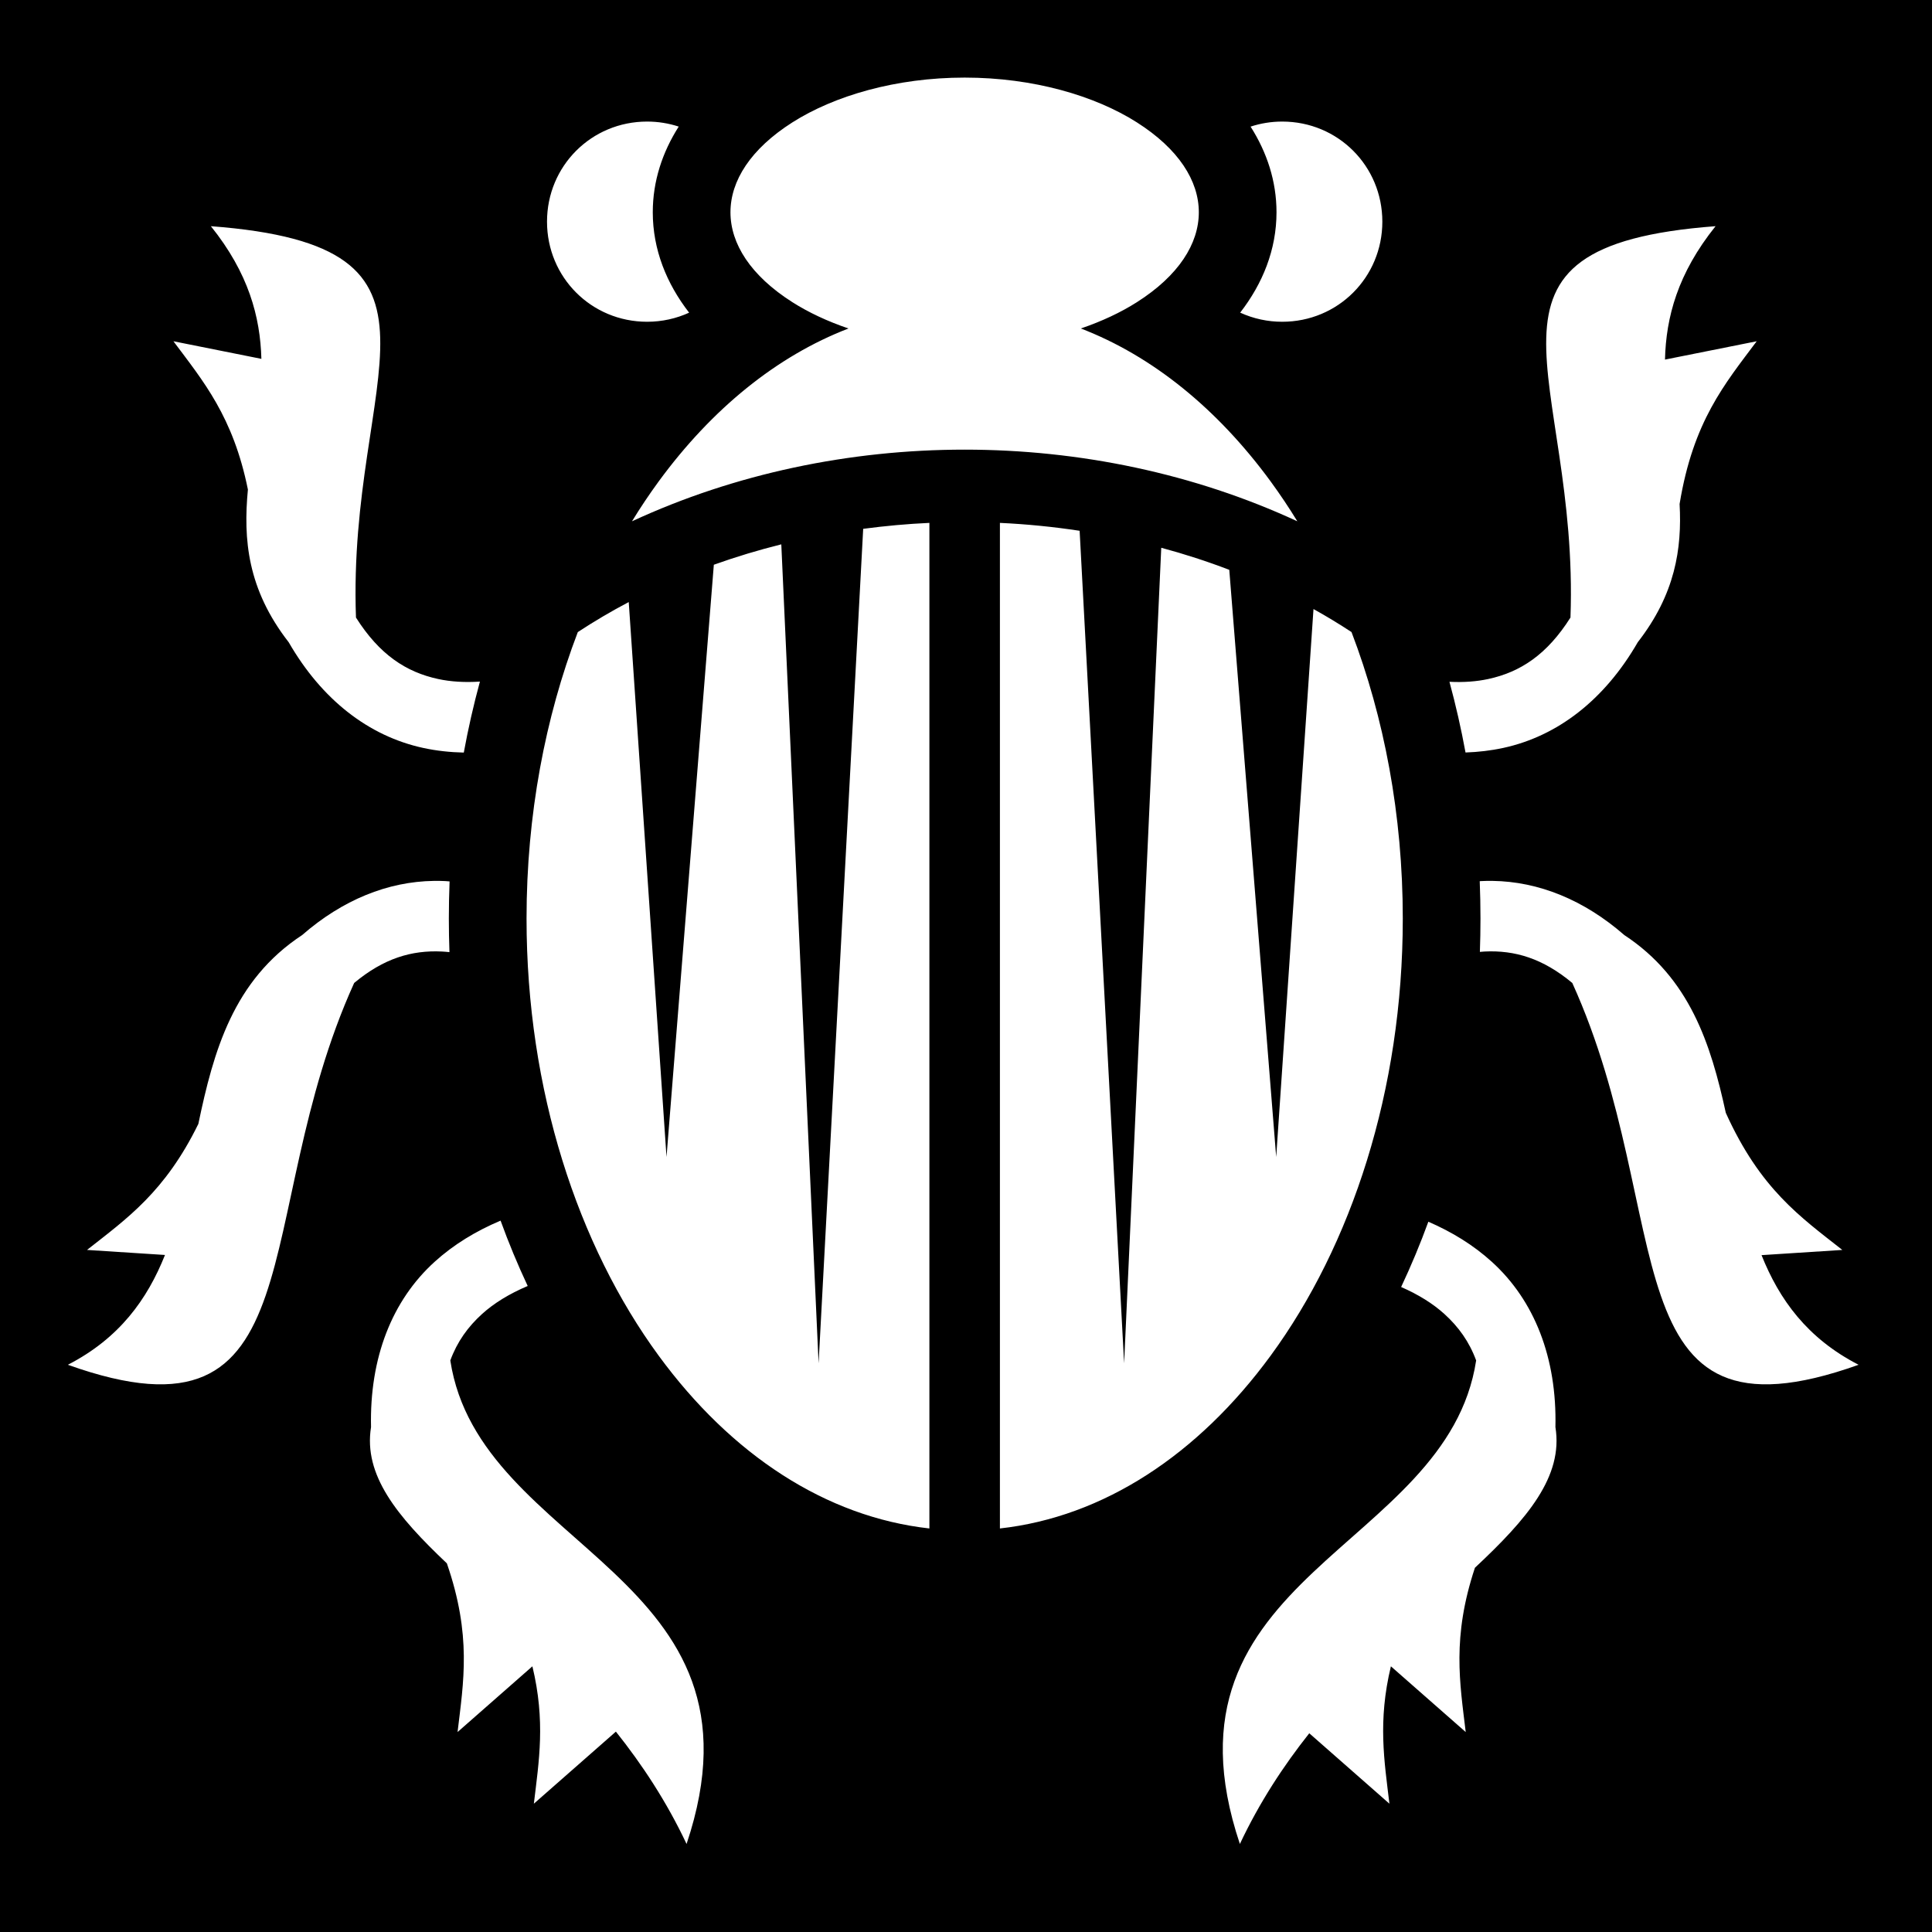
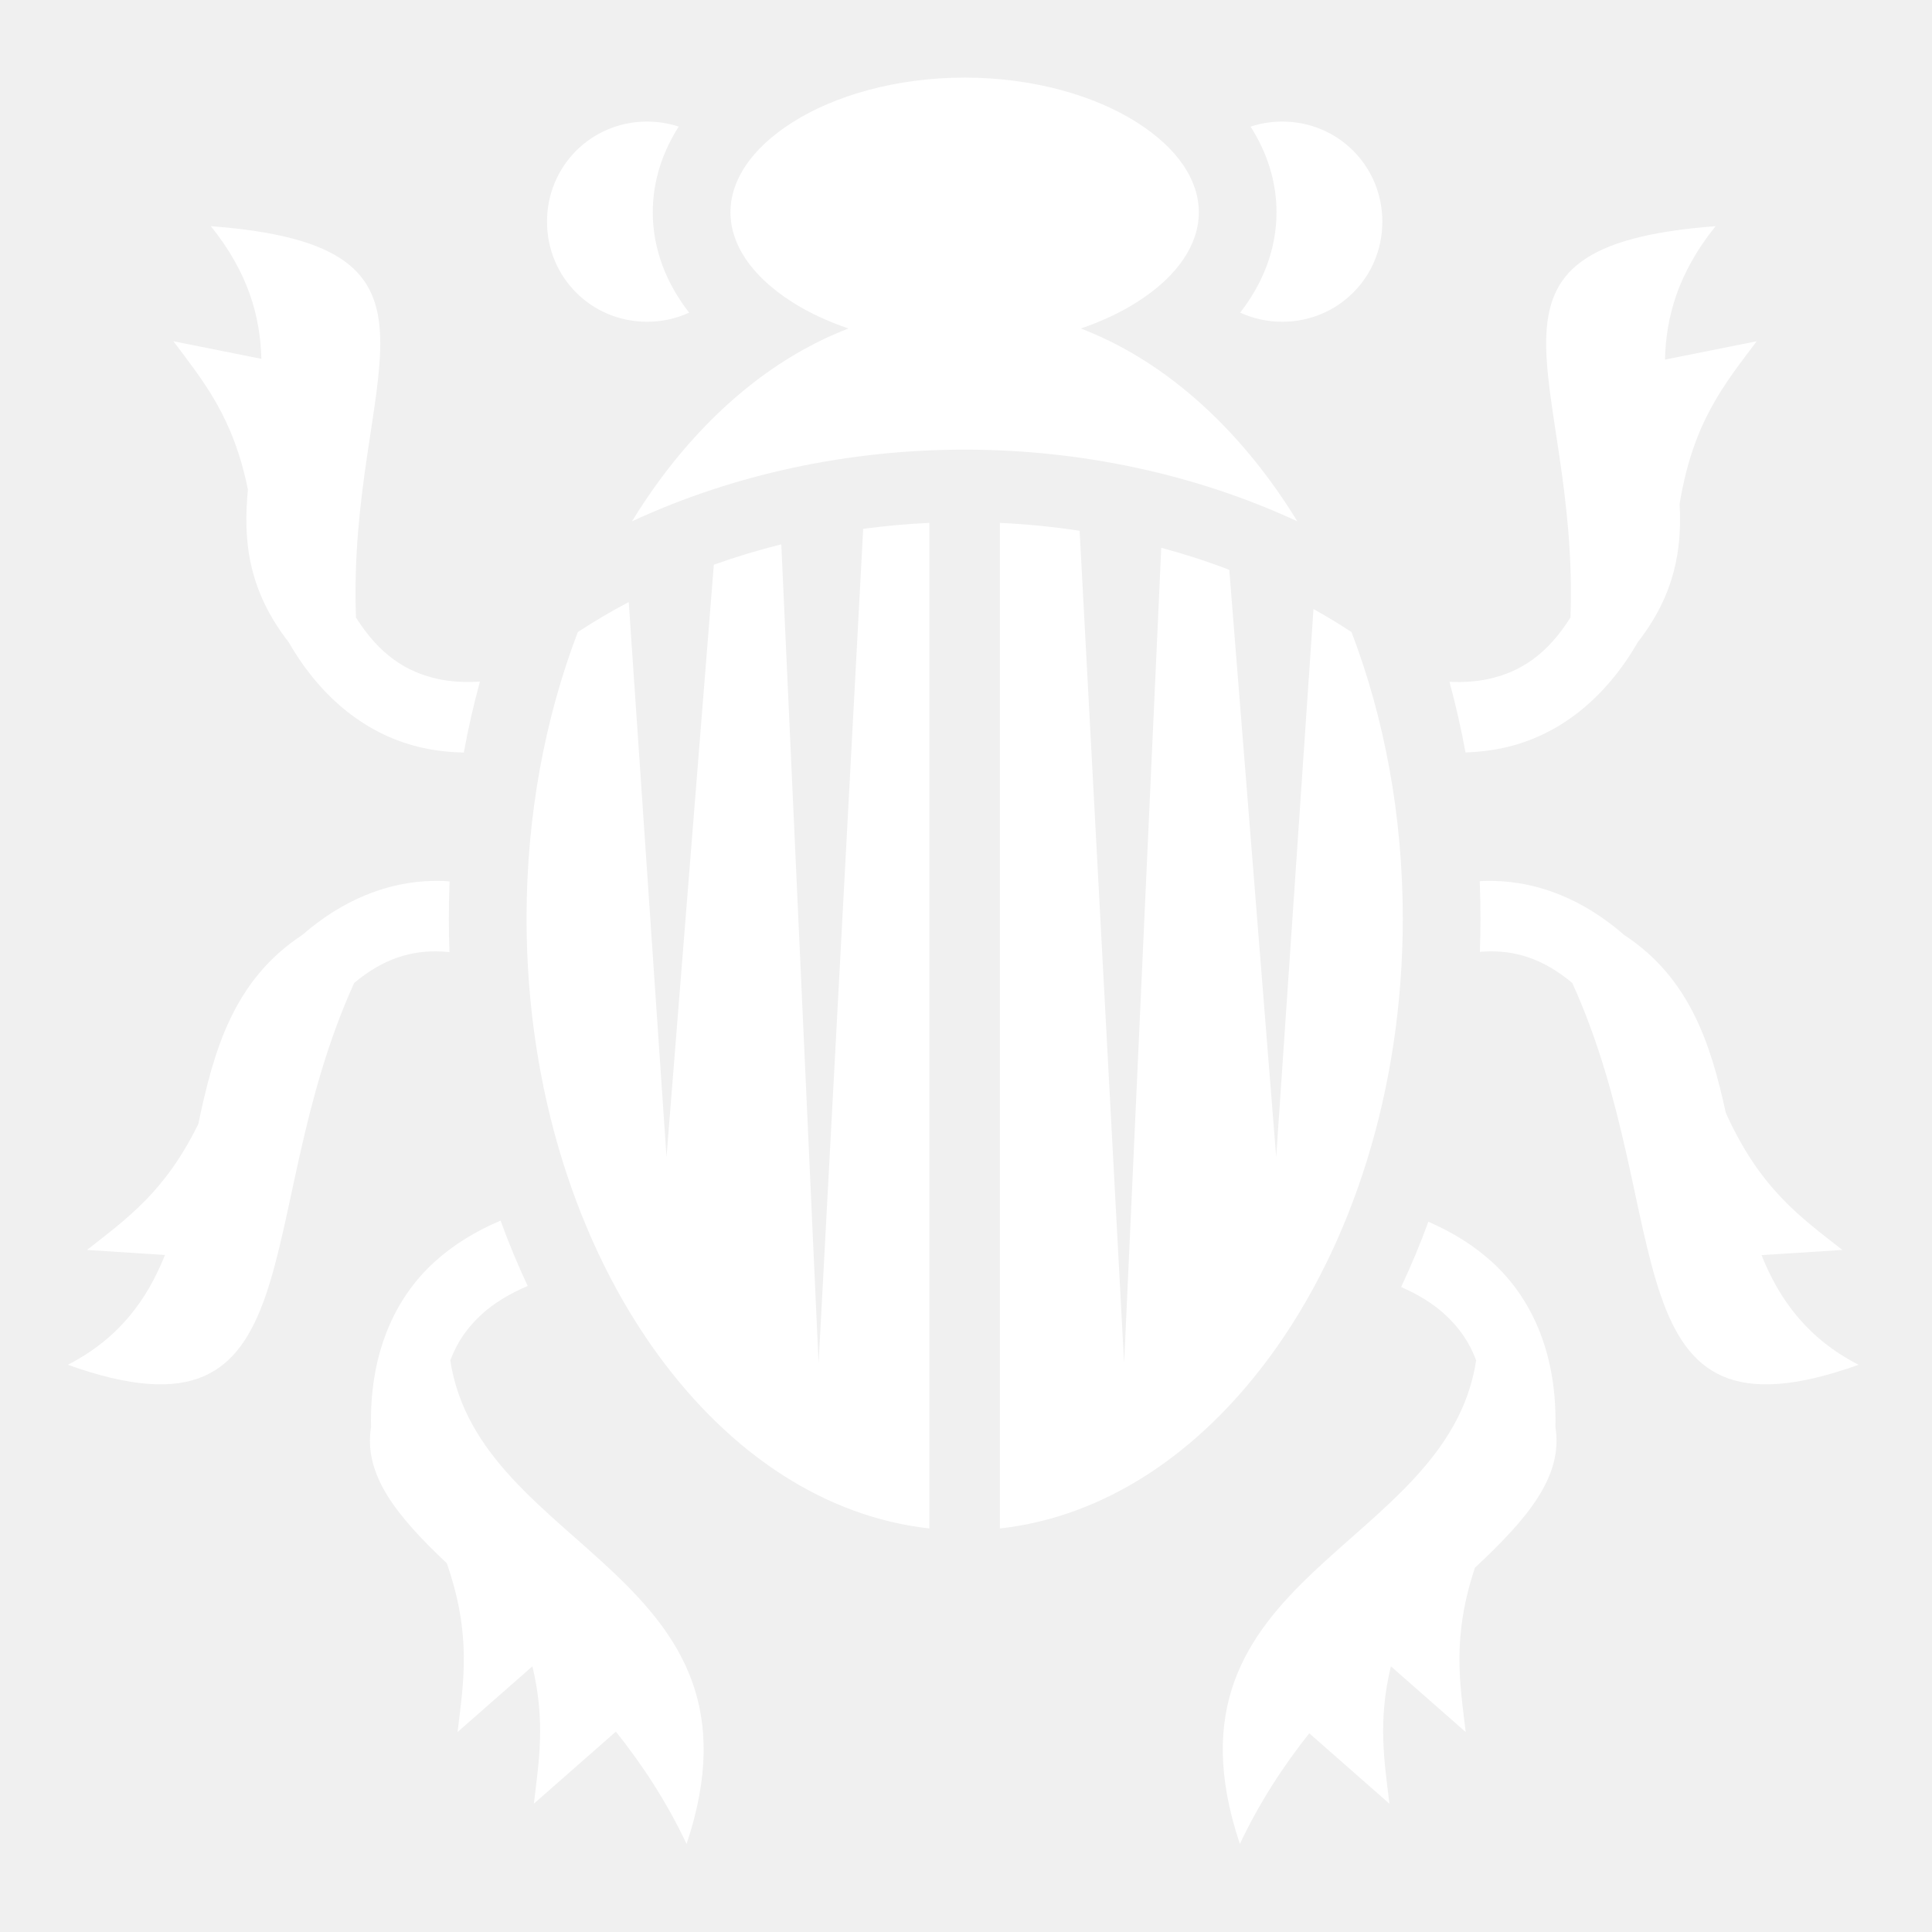
<svg xmlns="http://www.w3.org/2000/svg" viewBox="0 0 512 512">
-   <path d="M0 0h512v512H0z" />
  <path fill="#fff" d="M255.64 20.564c-18.21 0-34.547 4.813-45.64 11.864-11.093 7.05-16.42 15.507-16.42 23.83 0 8.322 5.327 16.78 16.42 23.83 4.246 2.7 9.266 5.064 14.86 6.963-18.992 7.308-36.196 21.29-50.29 40.516a154.84 154.84 0 0 0-7.086 10.58c27.327-12.653 57.74-18.988 88.16-18.988 30.42 0 60.834 6.335 88.16 18.987a154.81 154.81 0 0 0-7.083-10.58c-14.093-19.227-31.297-33.21-50.288-40.516 5.59-1.9 10.604-4.265 14.847-6.962 11.092-7.05 16.42-15.508 16.42-23.83s-5.328-16.78-16.42-23.83c-11.094-7.05-27.428-11.864-45.64-11.864zm-84.148 11.653c-14.76 0-26.527 11.767-26.527 26.527 0 14.76 11.766 26.526 26.527 26.526 3.988 0 7.755-.866 11.133-2.41-5.984-7.712-9.633-16.728-9.633-26.602 0-8.255 2.546-15.913 6.875-22.71a26.87 26.87 0 0 0-8.375-1.33zm168.317 0c-2.94 0-5.76.473-8.392 1.338 4.327 6.794 6.87 14.45 6.87 22.703 0 9.87-3.646 18.884-9.626 26.594a26.671 26.671 0 0 0 11.147 2.418c14.76 0 26.526-11.765 26.526-26.526 0-14.762-11.766-26.527-26.527-26.527zM55.882 59.94C65.88 72.384 68.966 83.954 69.27 95.1l-23.31-4.662c7.966 10.65 15.832 19.993 19.737 39.29-1.247 13.16-.16 26.382 10.813 40.477 8.774 15.227 21.212 24.887 35.668 28.01 3.516.76 7.097 1.144 10.732 1.225a228.89 228.89 0 0 1 4.274-18.813c-4.017.263-7.717.043-11.06-.68-8.51-1.838-15.56-6.452-21.786-16.29-2.374-64.74 32.304-98.368-38.455-103.714zm398.763 0c-70.758 5.347-36.08 38.974-38.455 103.716-6.223 9.837-13.275 14.45-21.784 16.29-3.13.675-6.564.923-10.285.736a229.042 229.042 0 0 1 4.257 18.736c3.375-.117 6.703-.498 9.975-1.205 14.458-3.123 26.9-12.787 35.675-28.02 9.903-12.724 11.736-24.736 11.082-36.634 3.598-21.938 11.958-31.793 20.435-43.124l-24.307 4.86c.274-11.205 3.352-22.84 13.408-35.355zM246.3 138.57c-5.874.268-11.73.802-17.546 1.575l-11.818 221.15-9.883-217.037a187.291 187.291 0 0 0-17.88 5.404l-12.54 156.96-10.01-147.07a162.25 162.25 0 0 0-13.498 7.958c-8.625 22.59-13.586 48.43-13.586 75.914 0 45.584 13.632 86.665 35.03 115.86 19.236 26.244 44.27 42.713 71.73 45.775V138.57zm18.688 0v266.49c27.463-3.062 52.496-19.53 71.733-45.777 21.4-29.194 35.032-70.275 35.032-115.86 0-27.484-4.96-53.327-13.588-75.92a161.491 161.491 0 0 0-10.076-6.1l-9.885 145.218-12.433-155.61c-5.88-2.25-11.9-4.2-18.026-5.848l-9.842 216.133-11.79-220.633a202.897 202.897 0 0 0-21.124-2.092zm-149.965 94.875c-12.267.165-24.27 5.045-34.945 14.352-18.264 12.002-23.48 30.757-27.514 50.053-8.83 18.03-18.94 25.084-29.502 33.394l20.663 1.334c-4.696 11.77-12.1 22.087-25.74 29.102 66.8 23.892 47.66-39.01 75.872-101.184 7.814-6.52 15.24-8.725 23.252-8.332.658.032 1.325.088 2 .162-.105-2.95-.16-5.918-.16-8.902 0-3.3.068-6.58.196-9.84-.374-.026-.746-.068-1.12-.086a47.789 47.789 0 0 0-3.003-.053zm280.483 0c-1-.013-2 .004-3.002.053-.12.006-.24.02-.36.027.128 3.28.198 6.578.198 9.9 0 2.962-.055 5.908-.158 8.837.413-.036.828-.078 1.236-.098 8.012-.393 15.44 1.813 23.254 8.334 28.212 62.173 9.072 125.074 75.87 101.182-13.623-7.005-21.023-17.304-25.72-29.055l21.412-1.38c-11.116-8.748-21.734-16.1-30.882-36.335-3.973-18.248-9.566-35.72-26.903-47.113-10.674-9.307-22.676-14.187-34.944-14.352zM132.658 323.48c-6.552 2.768-12.427 6.333-17.465 10.9-11.314 10.254-17.283 25.468-16.865 43.815-2.052 12.72 6.9 23.624 20.096 36.11 6.604 19.126 4.433 31.314 2.834 44.707l19.83-17.422c3.51 14.572 1.746 25.057.39 36.408l21.74-19.102c6.978 8.756 13.45 18.564 18.73 29.776 24.01-71.664-54.898-77.61-62.612-128.137 1.83-4.977 4.675-8.925 8.41-12.31 3.18-2.883 7.234-5.365 12.1-7.426a205.91 205.91 0 0 1-7.188-17.32zm245.87.288a206.192 206.192 0 0 1-7.214 17.302c4.586 2.007 8.43 4.398 11.47 7.155 3.736 3.385 6.58 7.333 8.41 12.31-7.715 50.528-86.623 56.473-62.614 128.137 5.195-11.027 11.54-20.693 18.39-29.338l21.24 18.664c-1.354-11.35-3.117-21.836.392-36.408l19.828 17.422c-1.567-13.12-3.68-25.08 2.44-43.54 13.87-12.974 23.452-24.17 21.333-37.283.417-18.345-5.554-33.557-16.867-43.81-4.868-4.414-10.522-7.885-16.81-10.612z" />
</svg>
